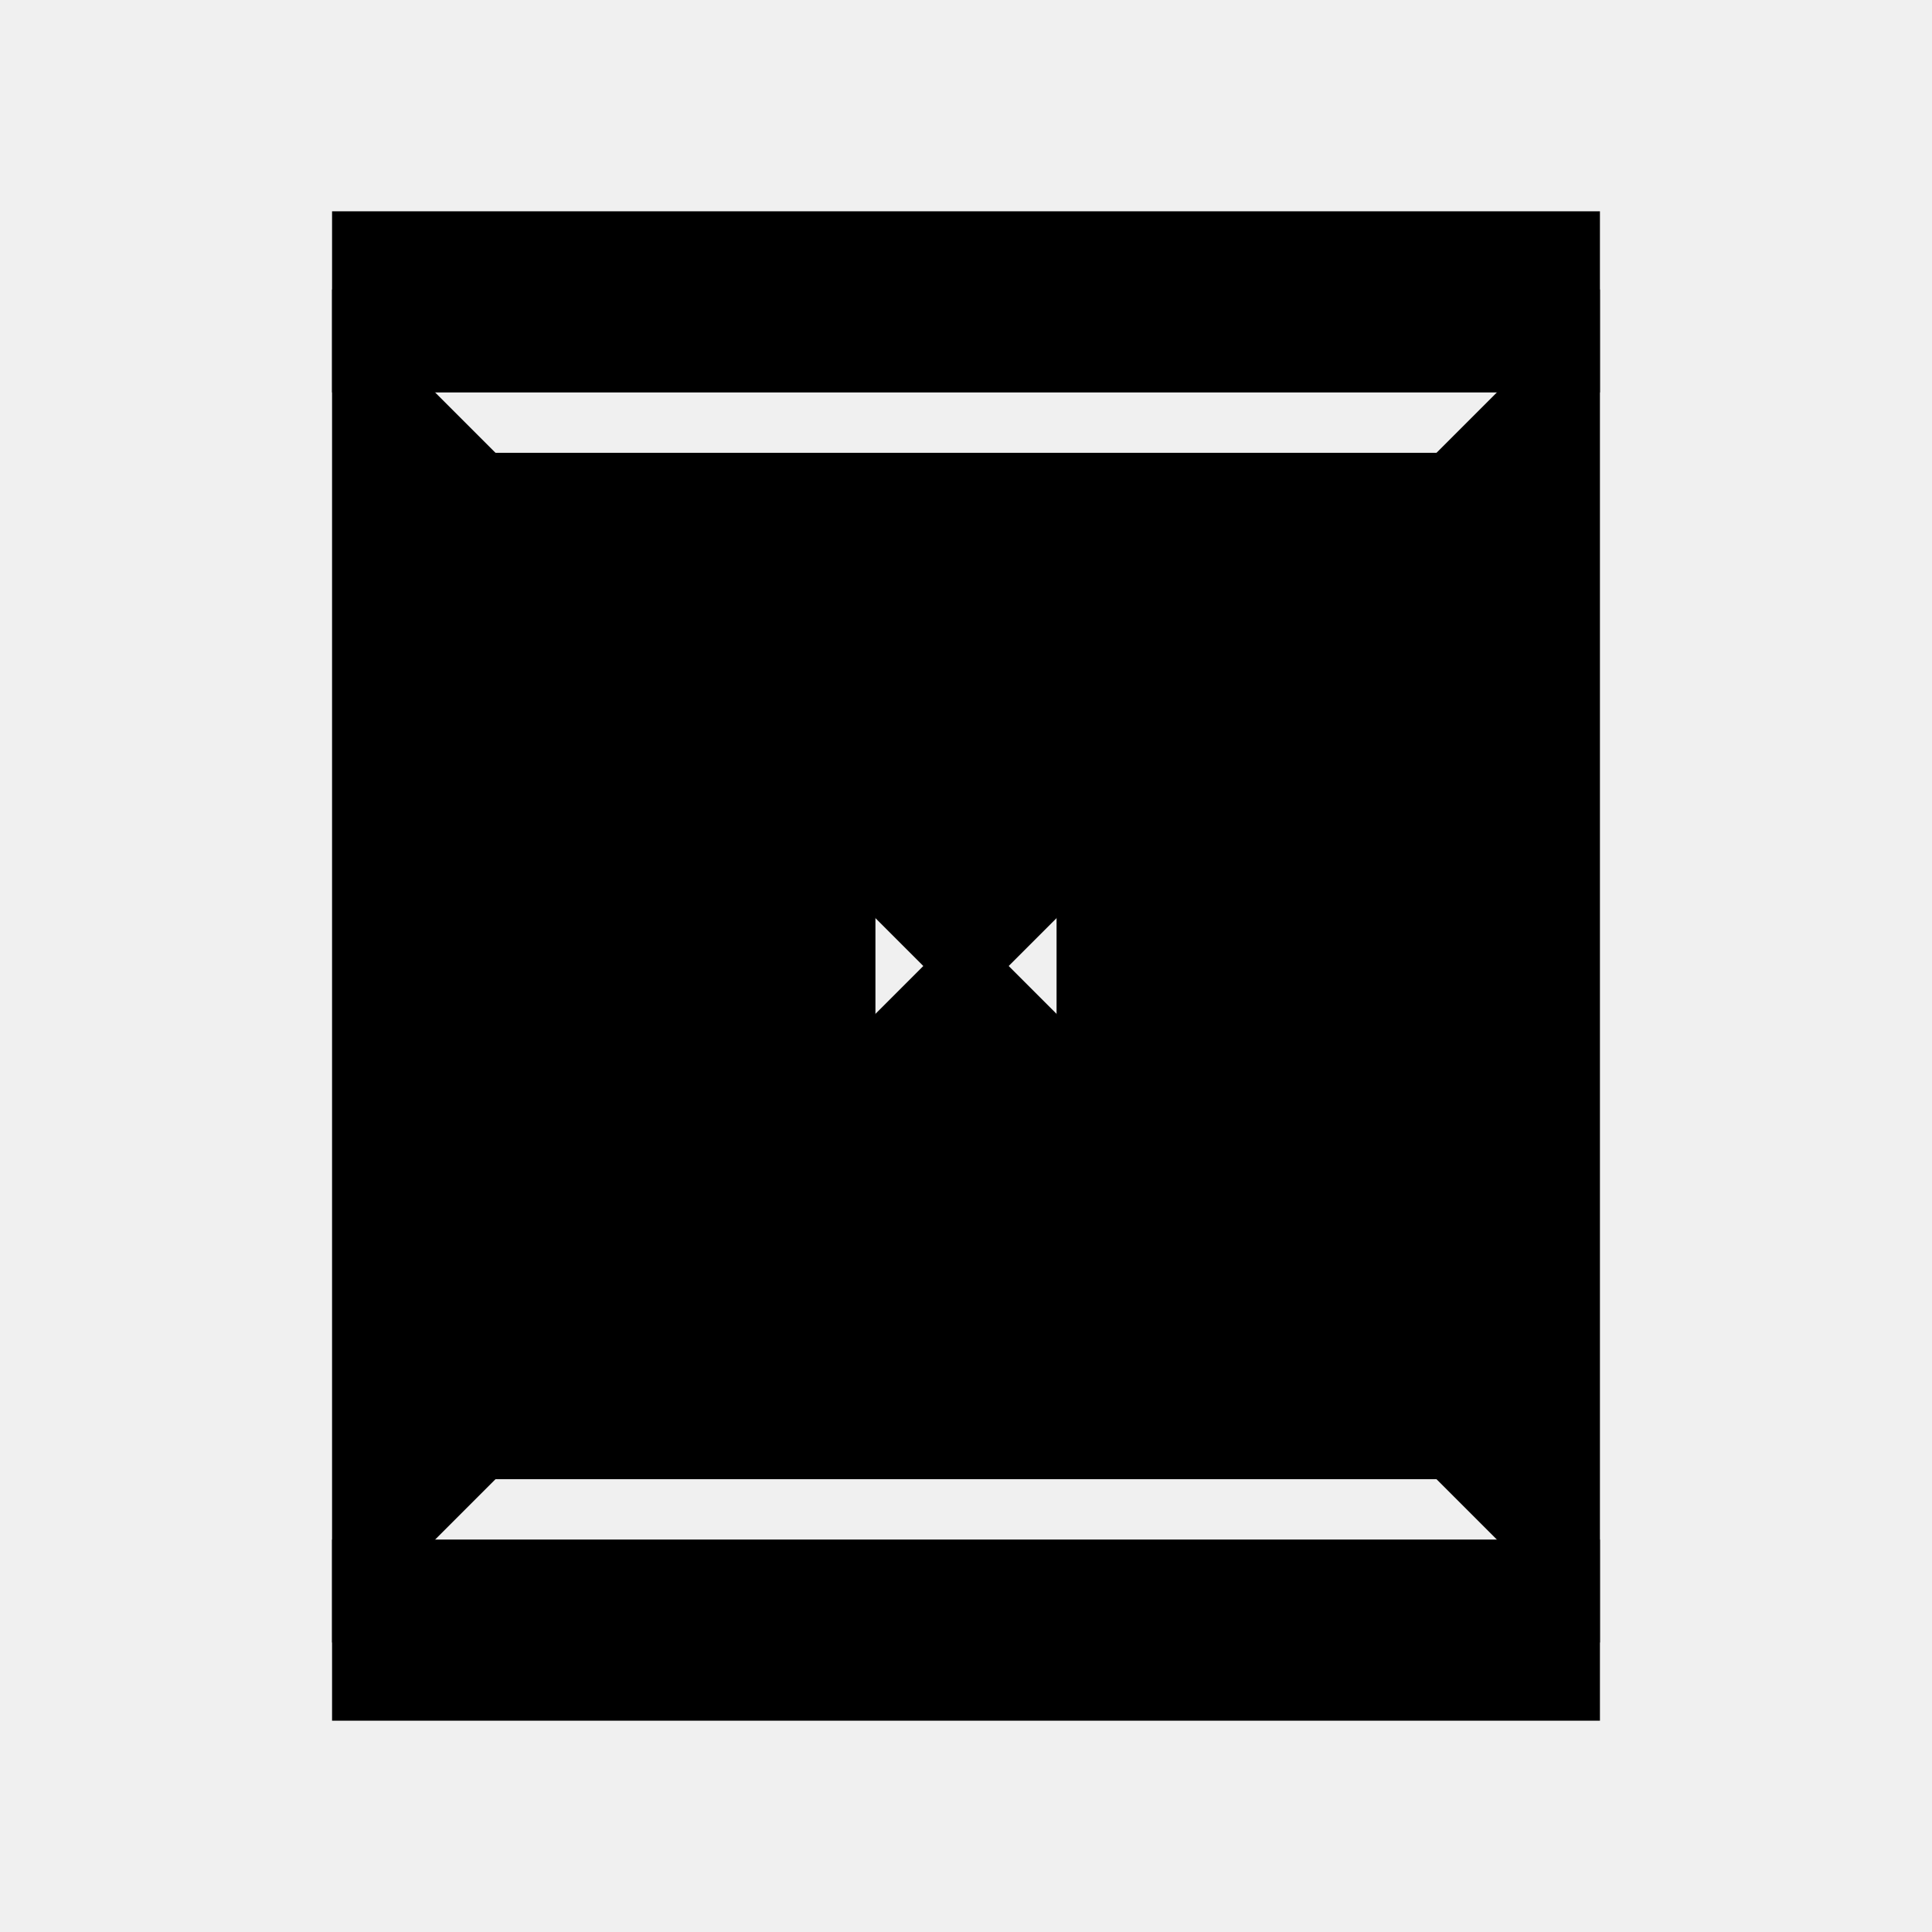
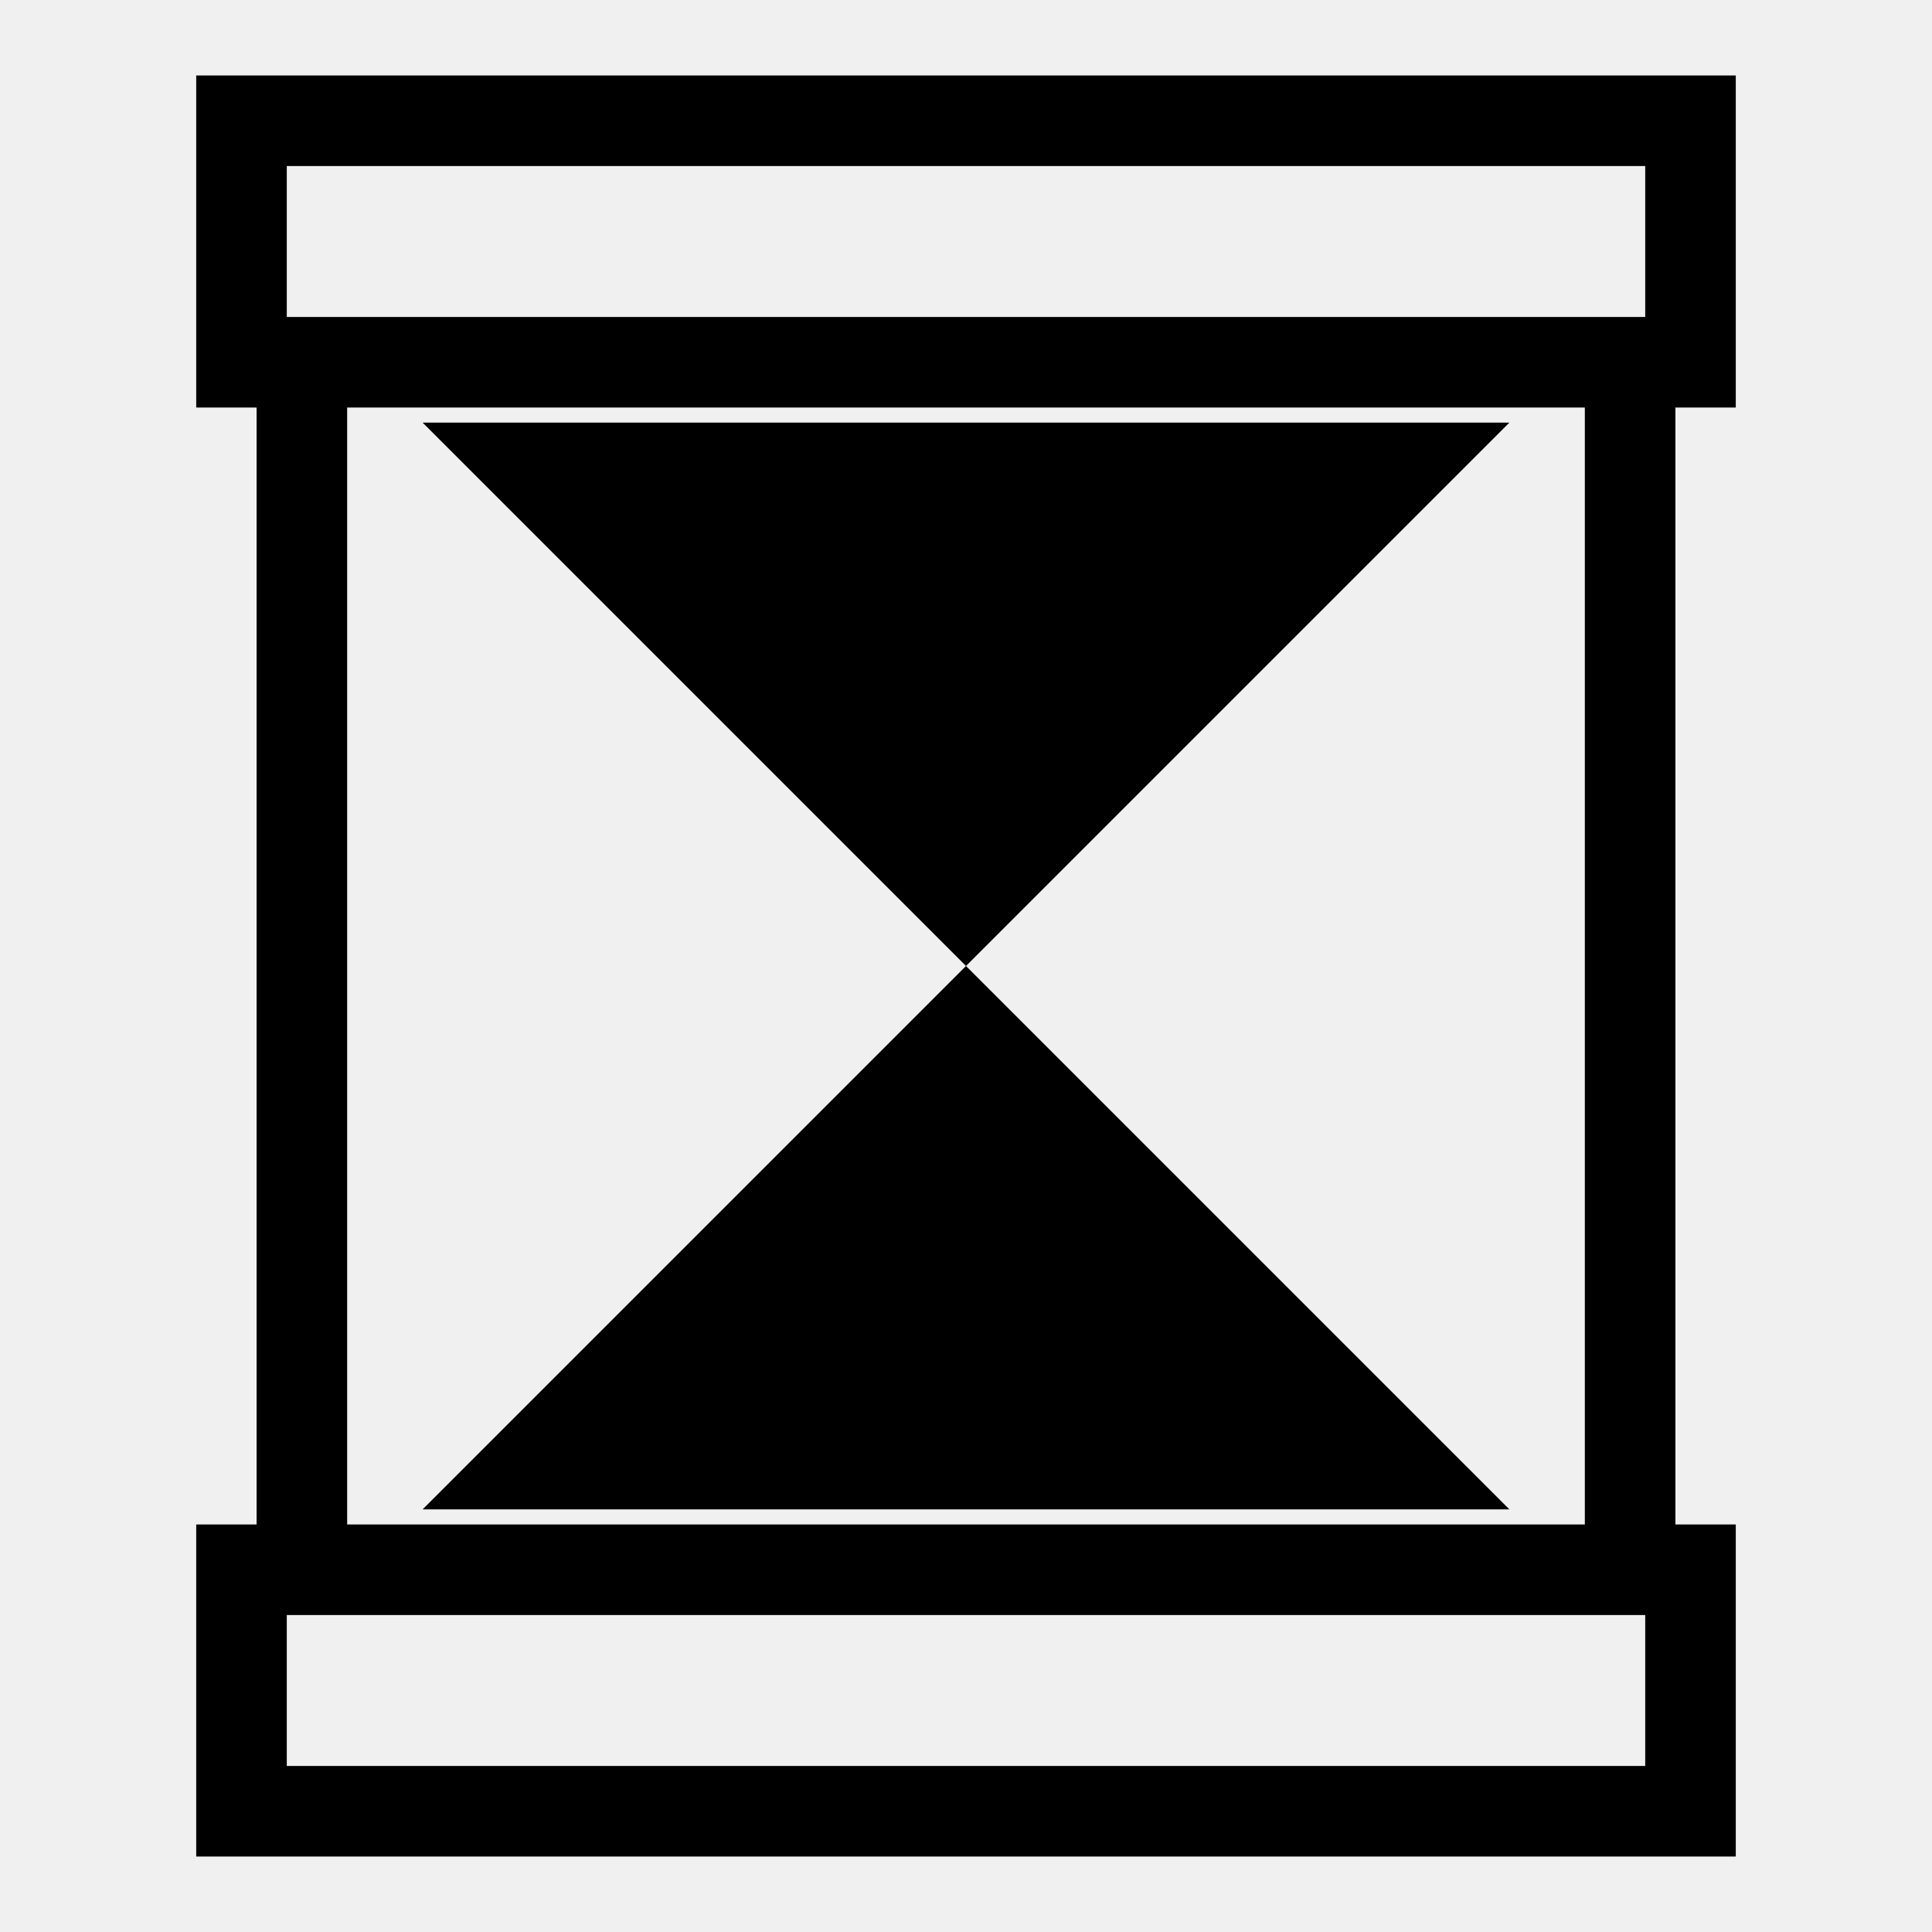
<svg xmlns="http://www.w3.org/2000/svg" width="32" height="32" viewBox="0 0 32 32">
  <style>
-     .hourglass {
-       fill: black; /* Default: Dark hourglass for light mode */
-       stroke: black;
-       stroke-width: 1;
-     }
+     /* Default styles for light mode */
+     .frame { stroke: black; fill: none; stroke-width: 1.5; }
+     .sand { fill: black; stroke: none; }
+ 
+     /* Styles for dark mode */
    @media (prefers-color-scheme: dark) {
-       .hourglass {
-         fill: white; /* Light hourglass for dark mode */
-         stroke: white;
-       }
+       .frame { stroke: white; }
+       .sand { fill: white; }
    }
  </style>
-   <path class="hourglass" d="M6 4 H26 V 6 H6 Z" />
-   <path class="hourglass" d="M6 26 H26 V 28 H6 Z" />
-   <path class="hourglass" d="M6 6 L 14 14 V 18 L 6 26 Z" />
-   <path class="hourglass" d="M26 6 L 18 14 V 18 L 26 26 Z" />
-   <path class="hourglass" d="M8 8 L 16 16 L 24 8 Z" />
-   <path class="hourglass" d="M16 16 L 8 24 H 24 L 16 16 Z" />
+   <rect x="4" y="2" width="24" height="4" class="frame" />
+   <rect x="4" y="26" width="24" height="4" class="frame" />
+   <line x1="5" y1="6" x2="5" y2="26" class="frame" />
+   <line x1="27" y1="6" x2="27" y2="26" class="frame" />
+   <path class="sand" d="M 7 7 L 25 7 L 16 16 L 25 25 L 7 25 L 16 16 Z" />
</svg>
